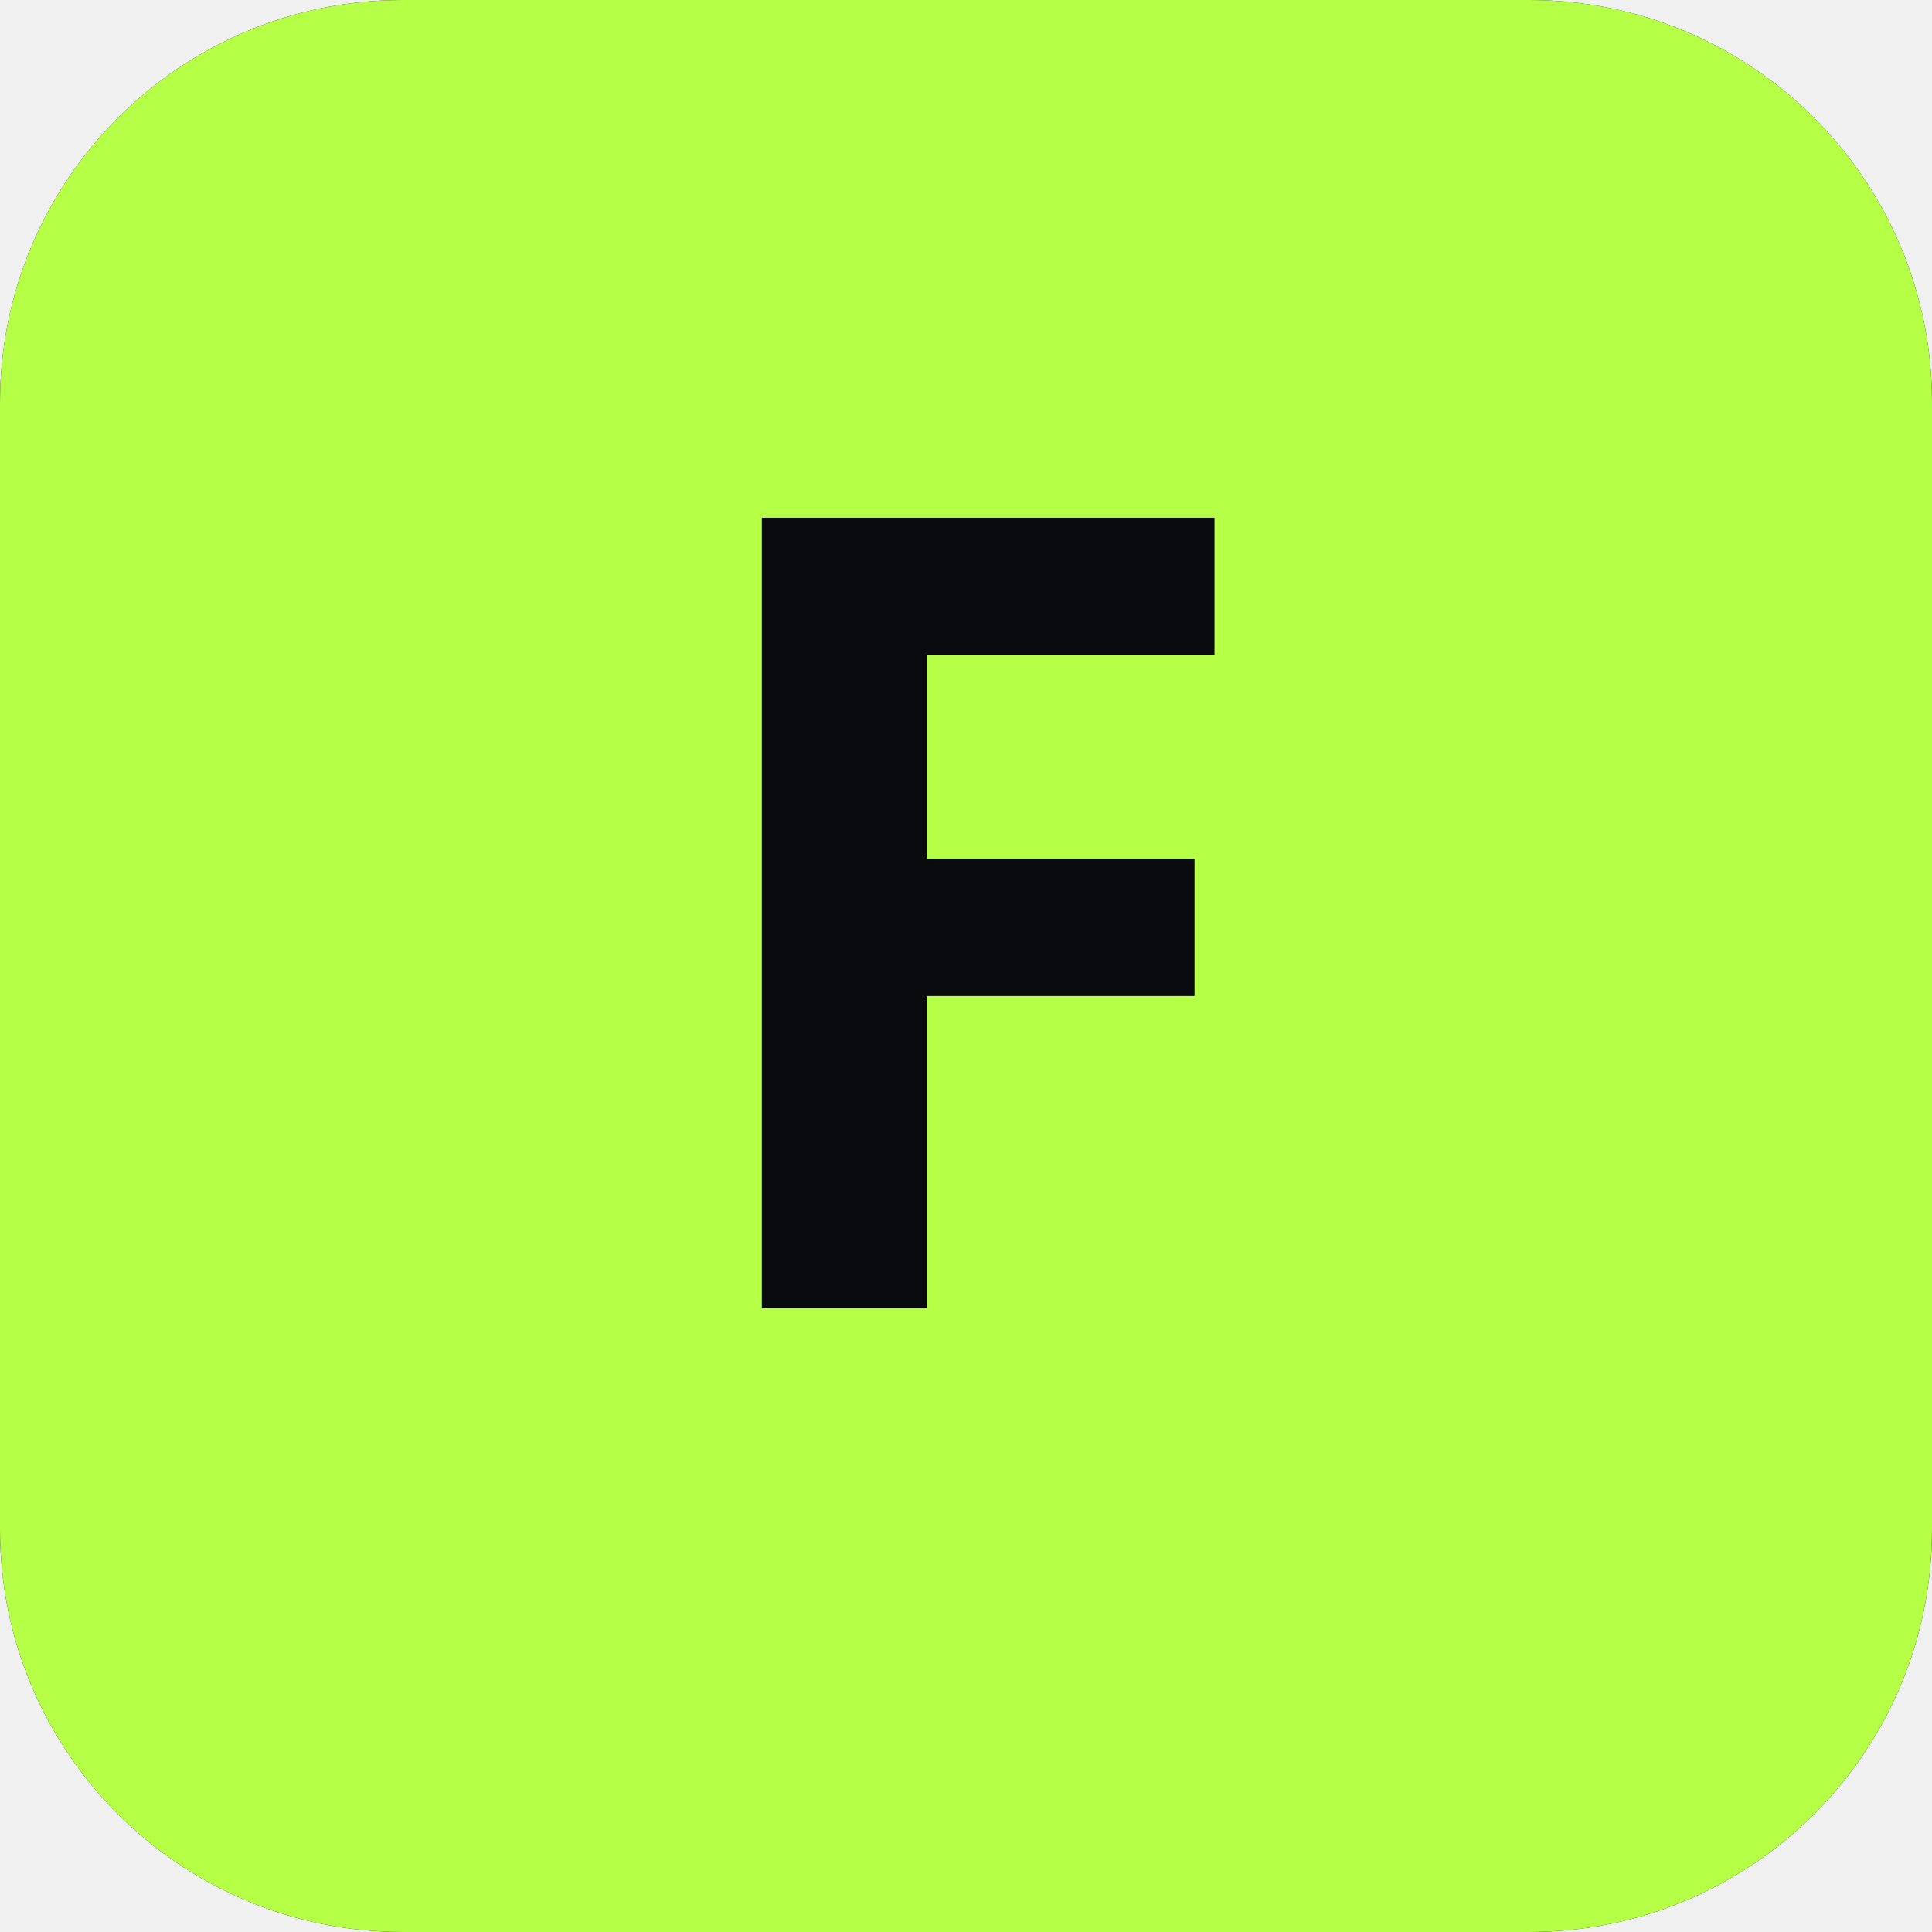
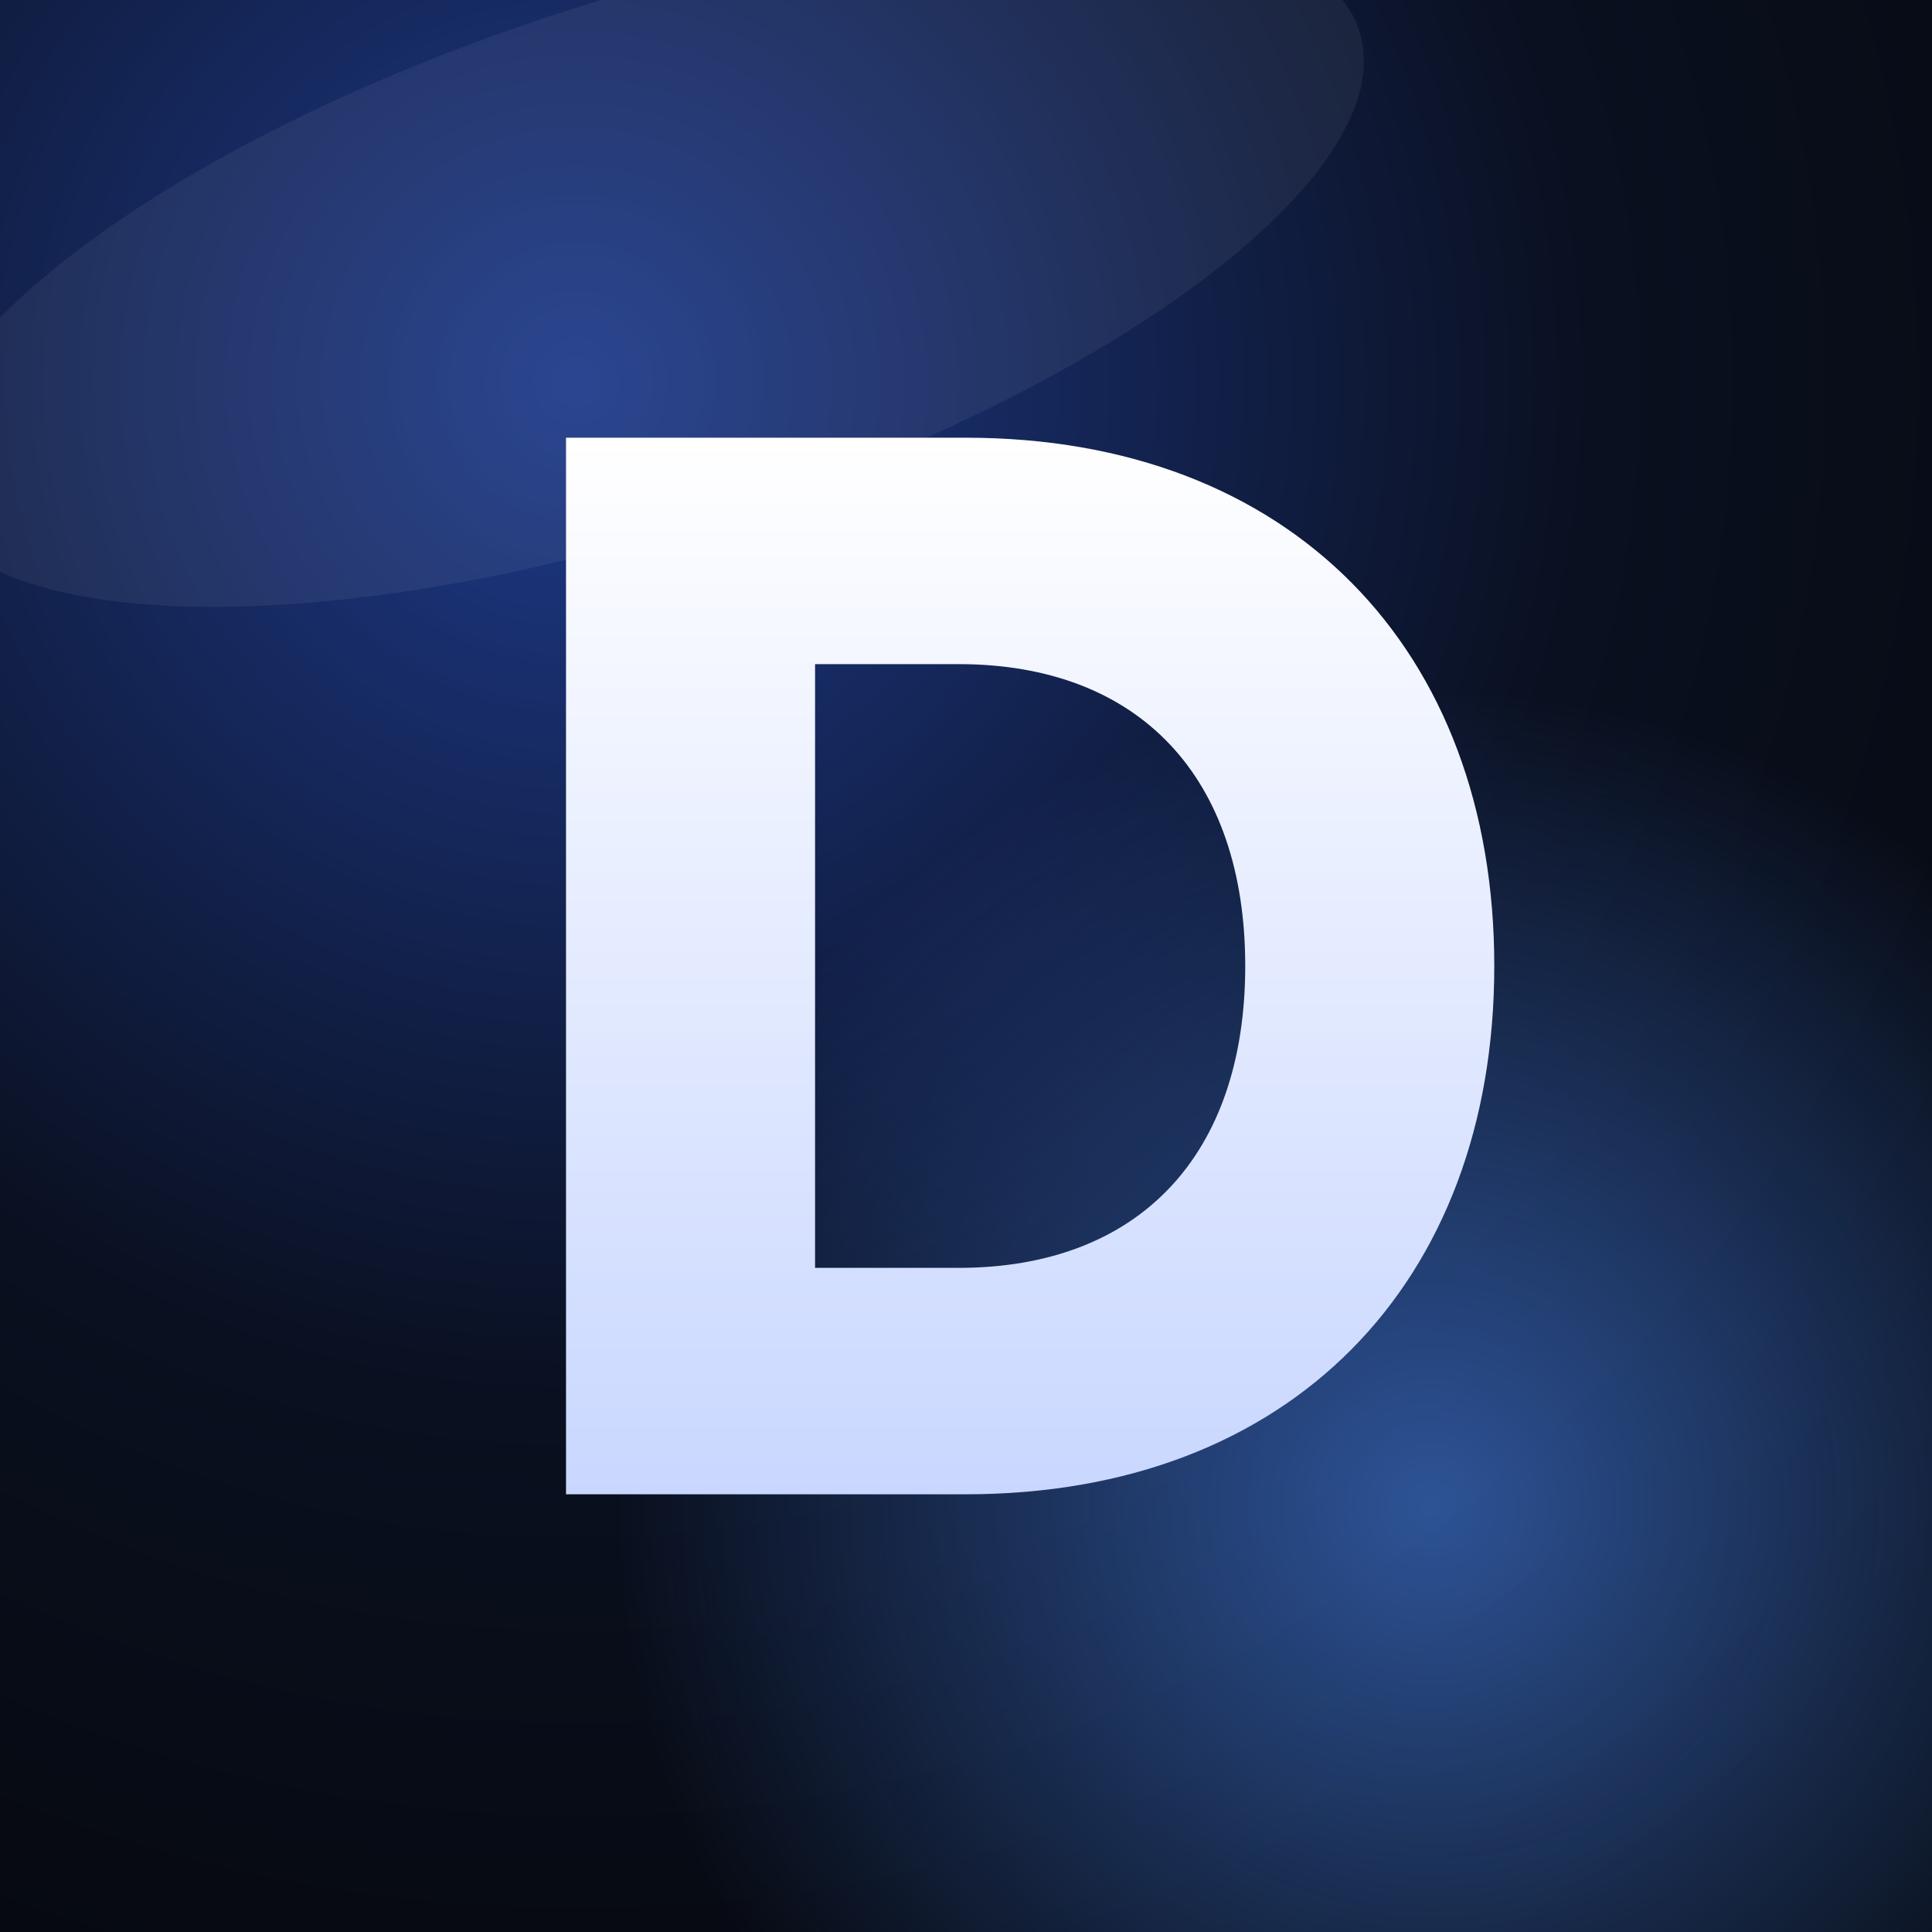
- <svg xmlns="http://www.w3.org/2000/svg" viewBox="0 0 192 192">
-   <rect width="192" height="192" rx="40" fill="#090b0f" />
-   <rect width="192" height="192" rx="40" fill="#b5ff47" />
-   <text x="96" y="130" font-family="Arial Black, sans-serif" font-size="110" font-weight="900" fill="#090b0f" text-anchor="middle">F</text>
+ <svg xmlns="http://www.w3.org/2000/svg" viewBox="0 0 512 512">
+   <defs>
+     <radialGradient id="bg" cx="30%" cy="20%" r="95%">
+       <stop offset="0" stop-color="#1e3a8a" />
+       <stop offset="0.55" stop-color="#0a1020" />
+       <stop offset="1" stop-color="#05070b" />
+     </radialGradient>
+     <linearGradient id="d" x1="0" y1="0" x2="0" y2="1">
+       <stop offset="0" stop-color="#ffffff" />
+       <stop offset="1" stop-color="#c9d7ff" />
+     </linearGradient>
+     <radialGradient id="orb" cx="50%" cy="50%" r="50%">
+       <stop offset="0" stop-color="#4c8dff" stop-opacity=".55" />
+       <stop offset="1" stop-color="#4c8dff" stop-opacity="0" />
+     </radialGradient>
+   </defs>
+   <rect width="512" height="512" fill="url(#bg)" />
+   <circle cx="380" cy="400" r="220" fill="url(#orb)" />
+   <path d="M150 116h106c86 0 140 56 140 140s-54 140-140 140H150V116zm66 60v160h38c48 0 76-30 76-80s-28-80-76-80h-38z" fill="url(#d)" />
+   <ellipse cx="170" cy="70" rx="200" ry="70" fill="#fff" fill-opacity=".06" transform="rotate(-18 170 70)" />
</svg>
